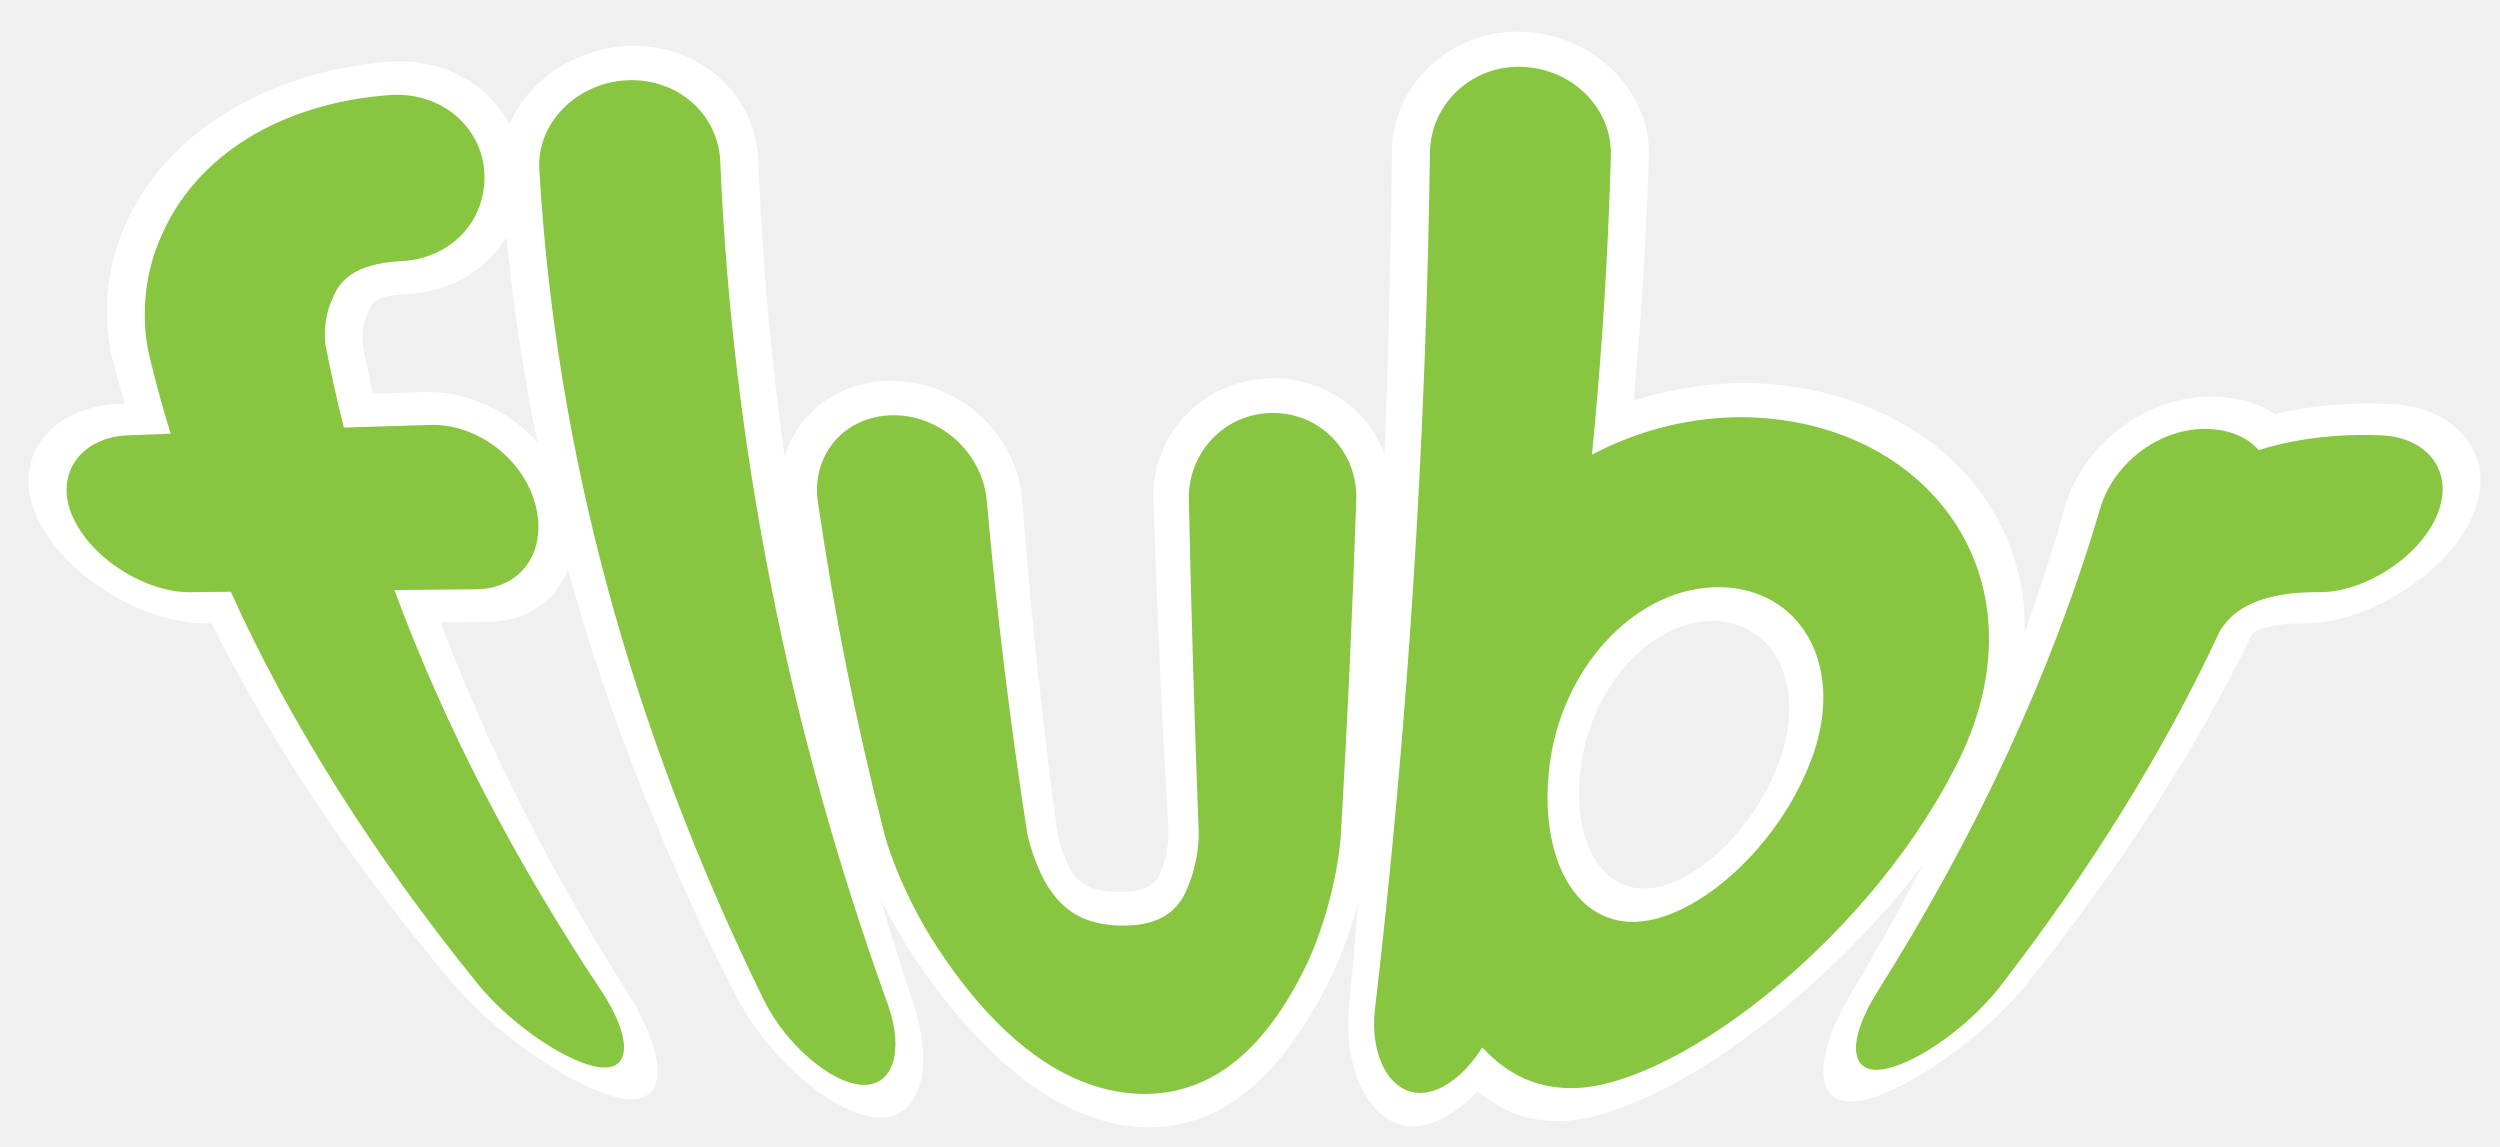
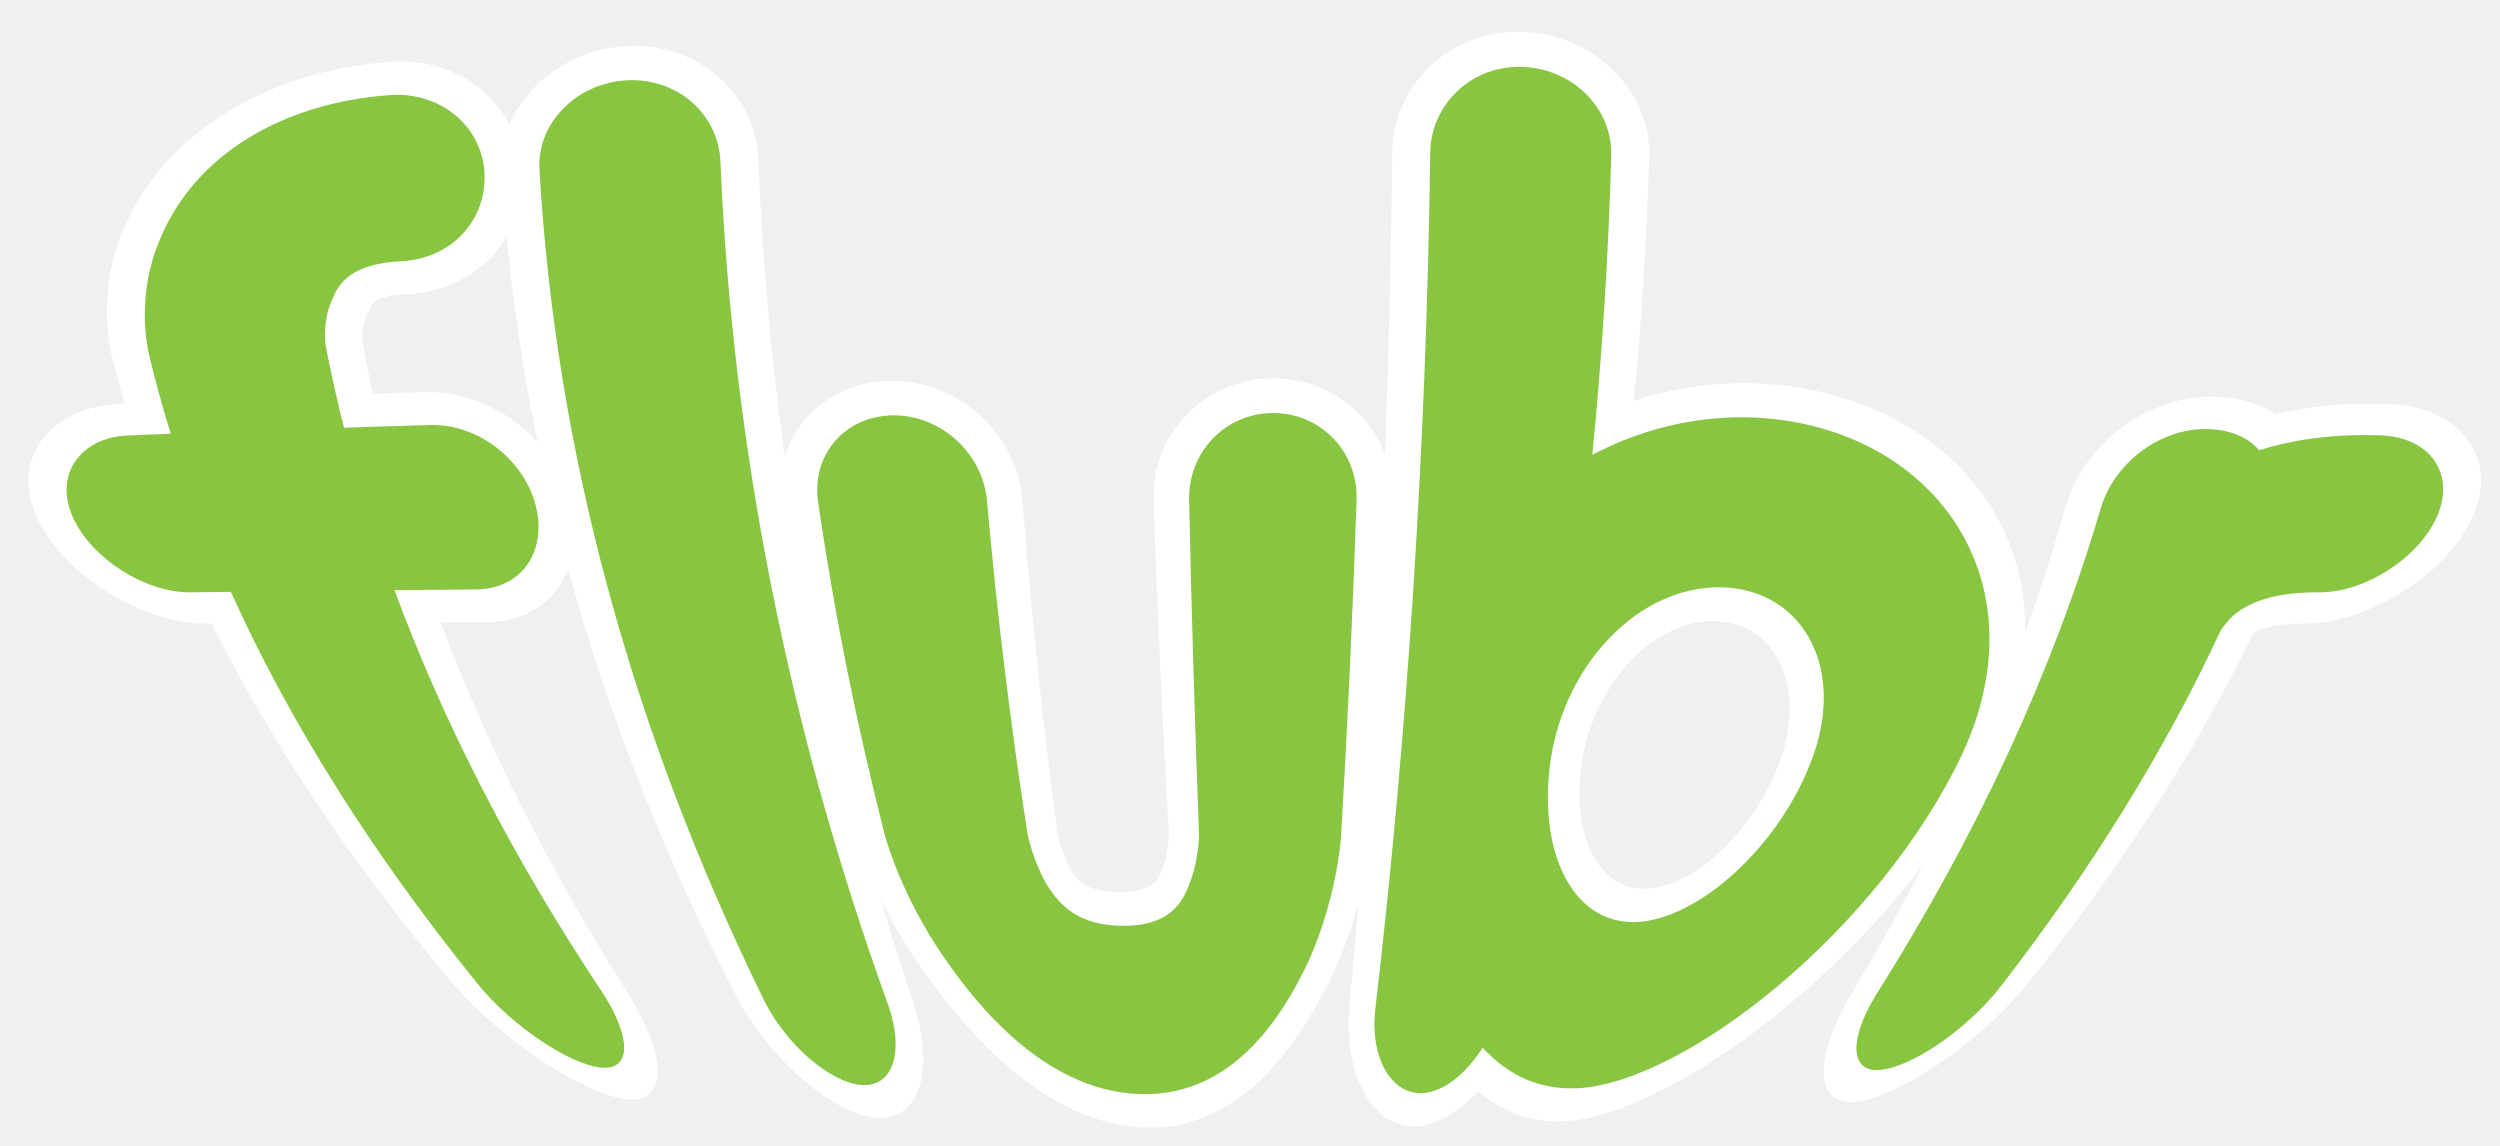
- <svg xmlns="http://www.w3.org/2000/svg" version="1.1" id="Layer_3" x="0px" y="0px" width="491.111px" height="225.186px" viewBox="0 0 491.111 225.186" enable-background="new 0 0 491.111 225.186" xml:space="preserve">
+ <svg xmlns="http://www.w3.org/2000/svg" version="1.1" id="Layer_3" x="0px" y="0px" width="491px" height="225px" viewBox="0 0 491 225" enable-background="new 0 0 491 225" xml:space="preserve">
  <g>
    <g>
      <g>
        <path fill="#88C540" d="M120.63,212.782c-7.168-0.673-20.75-9.471-29.229-19.54c-20.269-24.564-36.267-49.19-47.996-73.88     c-1.52,0.014-3.04,0.027-4.559,0.04c-10.471,0.057-23.58-7.927-28.055-17.804C6.241,91.584,12.759,82.966,24.12,82.444     c1.627-0.069,3.255-0.139,4.883-0.206c-1.232-4.091-2.347-8.183-3.346-12.277c-0.507-2.039-2.766-12.652,2.263-24.134     c7.279-17.418,25.576-28.653,48.51-30.411c12.008-0.926,21.781,7.331,22.447,18.221c0.652,11.235-7.668,20.36-19.645,20.906     c-7.453,0.36-9.407,2.782-10.353,5.324c-0.032,0.085-0.068,0.168-0.108,0.25c-1.56,3.16-1.276,7.051-1.121,7.846     c0.809,4.243,1.712,8.481,2.709,12.717c4.452-0.15,8.904-0.295,13.355-0.434c11.547-0.385,22.473,8.265,25.035,19.177     c2.487,10.759-3.612,19.507-14.255,19.553c-4.157,0.027-8.314,0.056-12.471,0.084c9.498,25.487,22.453,50.837,38.867,76.049     C127.469,205.494,127.721,213.443,120.63,212.782z" />
        <path fill="#FFFFFF" d="M76.479,18.678c10.078-0.749,18.098,6.112,18.665,15.159c0.562,9.332-6.414,16.986-16.329,17.462     c-9.335,0.473-12.21,3.969-13.476,7.352c-1.837,3.692-1.606,8.1-1.333,9.47c1.033,5.296,2.217,10.587,3.552,15.873     c5.624-0.182,11.247-0.354,16.871-0.517c9.642-0.299,18.672,7.065,20.839,16.005c2.141,8.941-2.839,16.224-11.852,16.285     c-5.312,0.045-10.623,0.093-15.935,0.143c9.789,26.495,23.406,52.846,40.851,79.054c5.621,8.632,5.789,15.241-0.209,14.716     c-5.979-0.527-17.232-7.845-24.162-16.259c-20.764-25.65-36.971-51.377-48.622-77.178c-2.656,0.029-5.311,0.06-7.967,0.091     c-8.724,0.077-19.436-6.567-23.098-14.831c-3.678-8.26,1.48-15.585,10.82-15.982c2.812-0.112,5.623-0.222,8.435-0.329     c-1.589-5.137-2.998-10.276-4.228-15.419c-0.456-1.875-2.561-11.948,2.139-22.813C38.196,30.574,55.215,20.252,76.479,18.678      M76.413,12.153c-12.073,0.93-22.928,4.388-32.043,10.028c-9.183,5.698-16.121,13.32-19.989,22.577     c-5.34,12.083-2.915,23.248-2.368,25.396c0.759,3.053,1.585,6.104,2.477,9.154c-0.433,0.02-0.866,0.04-1.299,0.06     C9.785,80.029,1.916,90.082,7.309,101.697c5.315,11.479,20.872,20.798,33.057,20.774c0.4-0.003,0.8-0.005,1.2-0.007     c11.772,23.583,27.531,47.115,47.277,70.597c10.09,11.72,26.146,22.006,34.335,22.823c8.124,0.805,7.755-8.48,0.271-20.632     c-15.41-24.21-27.708-48.552-36.896-73.026c3.018-0.014,6.036-0.027,9.053-0.041c12.366-0.023,19.433-10.229,16.625-22.817     c-2.898-12.743-15.596-22.838-29.197-22.352c-3.269,0.108-6.538,0.221-9.808,0.336c-0.696-3.179-1.341-6.359-1.933-9.542     c-0.146-0.819-0.203-3.95,0.907-6.216c0.08-0.164,0.151-0.331,0.214-0.501c0.496-1.344,1.134-3.025,7.265-3.308     c13.993-0.605,23.658-11.219,22.928-24.343C101.85,20.695,90.489,11.027,76.413,12.153L76.413,12.153z" />
      </g>
      <g>
        <path fill="#88C540" d="M170.831,216.326c-7.071-0.398-17.818-9.327-23.282-19.867c-26.933-53.496-42.045-107.829-45.337-162.997     c-0.667-10.857,8.956-20.377,20.778-21.041c12.005-0.673,21.777,8.004,22.231,19.144c2.311,56.371,12.916,111.709,31.817,166.015     C180.603,208.308,178.019,216.729,170.831,216.326z" />
        <path fill="#FFFFFF" d="M123.026,15.778c10.078-0.543,18.072,6.661,18.463,15.925c2.396,56.283,13.392,111.548,32.991,165.795     c3.109,8.926,1.028,15.934-5.156,15.608c-5.984-0.316-14.802-7.737-19.216-16.534c-26.236-53.578-40.957-108.012-44.164-163.301     C105.405,24.201,113.265,16.306,123.026,15.778 M122.978,9.061C109.094,9.87,97.68,21.018,98.48,33.658     c3.377,55.044,18.881,109.273,46.51,162.686c6.572,12.281,19.274,22.714,27.372,23.2c8.216,0.489,11.2-9.347,7.236-21.886     c-18.205-54.362-28.419-109.771-30.645-166.227C148.442,18.404,137.051,8.244,122.978,9.061L122.978,9.061z" />
      </g>
      <g>
        <path fill="#88C540" d="M224.849,218.167c-14.626-0.236-28.735-10.539-41.396-28.691c-8.354-11.878-12.049-23.113-12.823-26.284     c-5.658-21.314-10.132-42.788-13.423-64.421c-1.761-11.122,6.435-20.401,17.805-20.569c11.543-0.169,21.455,8.966,22.328,20.238     c1.811,21.879,4.272,43.58,7.386,65.104c-0.001,0.033,0.832,4.621,3.317,8.951c1.901,2.898,4.547,5.968,12.087,6.026     c7.438,0.053,9.538-3.08,10.593-5.812c0.015-0.035,0.027-0.071,0.043-0.105c1.804-4.257,1.767-8.891,1.759-8.937     c-1.039-21.601-1.859-43.385-2.464-65.354c-0.373-11.31,8.657-20.606,20.032-20.599c11.375,0.009,20.323,9.313,19.814,20.615     c-0.865,21.961-2.042,43.738-3.529,65.332c-0.163,3.196-1.59,14.549-7.027,26.508     C250.608,208.415,239.316,218.388,224.849,218.167z" />
        <path fill="#FFFFFF" d="M250.075,81.119c9.346,0.007,16.714,7.625,16.349,17.201c-0.736,21.967-1.738,43.751-3.006,65.351     c-0.078,2.284-1.199,13.411-6.396,25.061c-7.995,17.039-18.694,26.356-32.604,26.155c-14.066-0.215-27.34-9.819-38.974-26.8     c-8.046-11.617-11.347-22.597-11.857-24.856c-5.438-21.338-9.737-42.837-12.898-64.496c-1.425-9.435,5.293-17.034,14.635-17.162     c9.35-0.127,17.73,7.349,18.532,16.889c1.938,21.862,4.575,43.549,7.91,65.06c0.078,0.567,1.15,5.687,4.003,10.528     c2.445,3.704,5.983,7.711,14.714,7.783c8.504,0.064,11.407-3.906,12.864-7.603c2.078-4.833,2.165-9.975,2.135-10.544     c-0.818-21.608-1.465-43.401-1.94-65.379C233.291,88.725,240.73,81.113,250.075,81.119 M250.106,74.305     c-13.425-0.009-24.051,10.844-23.529,24.016c0.731,21.942,1.727,43.702,2.983,65.278c0.008,0.327-0.01,4.026-1.408,7.375     c-0.028,0.07-0.057,0.14-0.084,0.21c-0.501,1.319-1.51,4.065-8.286,4.021c-6.517-0.046-8.242-2.423-9.427-4.258     c-1.92-3.444-2.628-7.13-2.681-7.451c-2.889-21.514-5.173-43.206-6.854-65.076c-0.931-13.143-12.514-23.807-26.108-23.594     c-13.419,0.213-23.129,11.045-20.989,23.981c3.418,21.605,8.067,43.053,13.947,64.344c0.848,3.349,4.894,15.199,13.855,27.752     c13.714,19.301,28.585,30.282,43.76,30.541c15.023,0.243,26.848-10.381,36.313-29.747c0.015-0.031,0.029-0.063,0.044-0.096     c5.845-12.593,7.489-24.576,7.691-27.951c1.709-21.588,3.061-43.358,4.054-65.311C274.068,85.179,263.531,74.317,250.106,74.305     L250.106,74.305z" />
      </g>
      <g>
        <path fill="#88C540" d="M308.585,216.977c-7.043,0.308-12.707-1.954-17.75-6.76c-3.847,4.756-8.29,7.662-12.346,7.754     c-7.081,0.167-11.95-8.544-10.977-19.404c5.739-55.019,8.96-111.243,9.662-168.673c0.132-11.335,9.763-20.494,21.595-20.213     c11.993,0.285,21.756,9.805,21.411,21.021c-0.526,17.795-1.643,35.48-3.351,53.056c8.535-3.553,17.713-5.311,26.729-5.142     c37.564,0.955,62.383,32.524,45.02,69.258C370.752,184.529,330.282,215.76,308.585,216.977z M337.126,118.661     c-13.896-0.079-26.467,13.165-29.375,29.978c-2.752,16.376,3.396,29.441,14.42,29.187c10.996-0.265,25.467-13.503,30.902-29.541     C358.54,132.097,350.766,118.745,337.126,118.661z" />
        <path fill="#FFFFFF" d="M298.754,13.125c10.068,0.23,17.967,8.123,17.694,17.479c-0.553,19.708-1.792,39.282-3.717,58.72     c9.111-4.824,19.636-7.556,30.402-7.366c35.358,0.84,58.504,30.876,42.343,65.956c-16.483,34.868-54.582,64.711-75.653,65.821     c-7.611,0.316-13.565-2.51-18.635-7.969c-3.247,5.095-7.703,8.836-12.061,8.93c-5.991,0.134-10.006-7.111-9.057-16.156     c6.437-54.999,10.049-111.2,10.835-168.603C281.03,20.498,288.985,12.901,298.754,13.125 M321.15,181.094     c12.234-0.32,28.772-15.032,35.026-32.841c6.31-18.078-2.849-32.787-18.406-32.908c-15.869-0.112-30.117,14.794-33.122,33.312     C301.79,166.89,308.657,181.405,321.15,181.094 M298.774,6.232c-13.898-0.342-25.197,10.383-25.332,23.622     c-0.616,57.455-3.446,113.699-8.488,168.734c-0.941,12.683,4.775,22.856,12.887,22.652c4.039-0.096,8.411-2.646,12.473-6.917     c4.897,4.179,10.446,6.194,17.013,5.892c22.21-1.327,65.202-34.081,84.356-72.384c18.598-38.368-7.999-71.485-47.718-72.562     c-7.739-0.154-15.58,1.021-23.071,3.46c1.513-15.887,2.52-31.863,3.02-47.928C324.337,17.728,312.832,6.58,298.774,6.232     L298.774,6.232z M323.171,174.555c-9.671,0.205-14.928-11.404-12.316-25.934c2.695-14.688,13.909-26.698,25.607-26.647     c11.677,0.055,18.212,11.918,13.509,26.341C345.308,162.586,332.819,174.342,323.171,174.555L323.171,174.555z" />
      </g>
      <g>
        <path fill="#88C540" d="M366.826,213.25c-7.09,0.633-7.135-7.375-0.88-17.807c19.506-31.622,33.882-63.479,43.127-95.574     c3.037-10.746,14.117-19.208,25.504-18.769c4.393,0.159,8.125,1.451,10.831,3.729c7.198-1.951,15.056-2.739,23.351-2.385     c11.36,0.521,17.879,9.14,13.328,19.154c-4.475,9.877-17.585,17.86-28.055,17.804c-6.056-0.056-10.916,1.1-13.375,3.181     c-0.569,0.542-1.099,1.23-1.375,1.62c-11.034,23.221-25.649,46.371-43.847,69.453C387.28,203.787,373.995,212.606,366.826,213.25     z" />
        <path fill="#FFFFFF" d="M467.785,85.52c9.331,0.396,14.603,7.462,10.819,15.982c-3.663,8.264-14.376,14.908-23.098,14.831     c-5.229-0.062-12.45,0.651-16.968,4.632c-1.42,1.329-2.43,2.93-2.431,2.93c-10.861,23.387-25.271,46.697-43.232,69.933     c-6.654,8.464-17.479,15.783-23.65,16.304c-5.998,0.503-6.071-6.155-0.721-14.827c19.924-31.562,34.607-63.35,44.051-95.366     c2.633-9.074,11.843-16.002,21.197-15.667c4.363,0.147,7.786,1.635,9.952,4.15C450.792,86.206,458.763,85.159,467.785,85.52      M469.688,79.368c-8.038-0.365-15.701,0.29-22.805,1.989c-3.078-2.071-7.015-3.254-11.52-3.427     c-13.44-0.557-26.319,9.317-29.772,21.872c-9.047,32.171-23.115,64.096-42.204,95.777c-7.104,12.204-7.121,21.559,1.001,20.788     c8.19-0.782,23.895-11.094,33.606-22.886c18.408-22.899,33.214-45.861,44.416-68.885c0.112-0.143,0.23-0.282,0.331-0.391     c0.854-0.583,3.84-1.772,9.771-1.735c12.187,0.023,27.742-9.296,33.058-20.774C490.962,90.083,483.094,80.029,469.688,79.368     L469.688,79.368z" />
      </g>
    </g>
  </g>
</svg>
